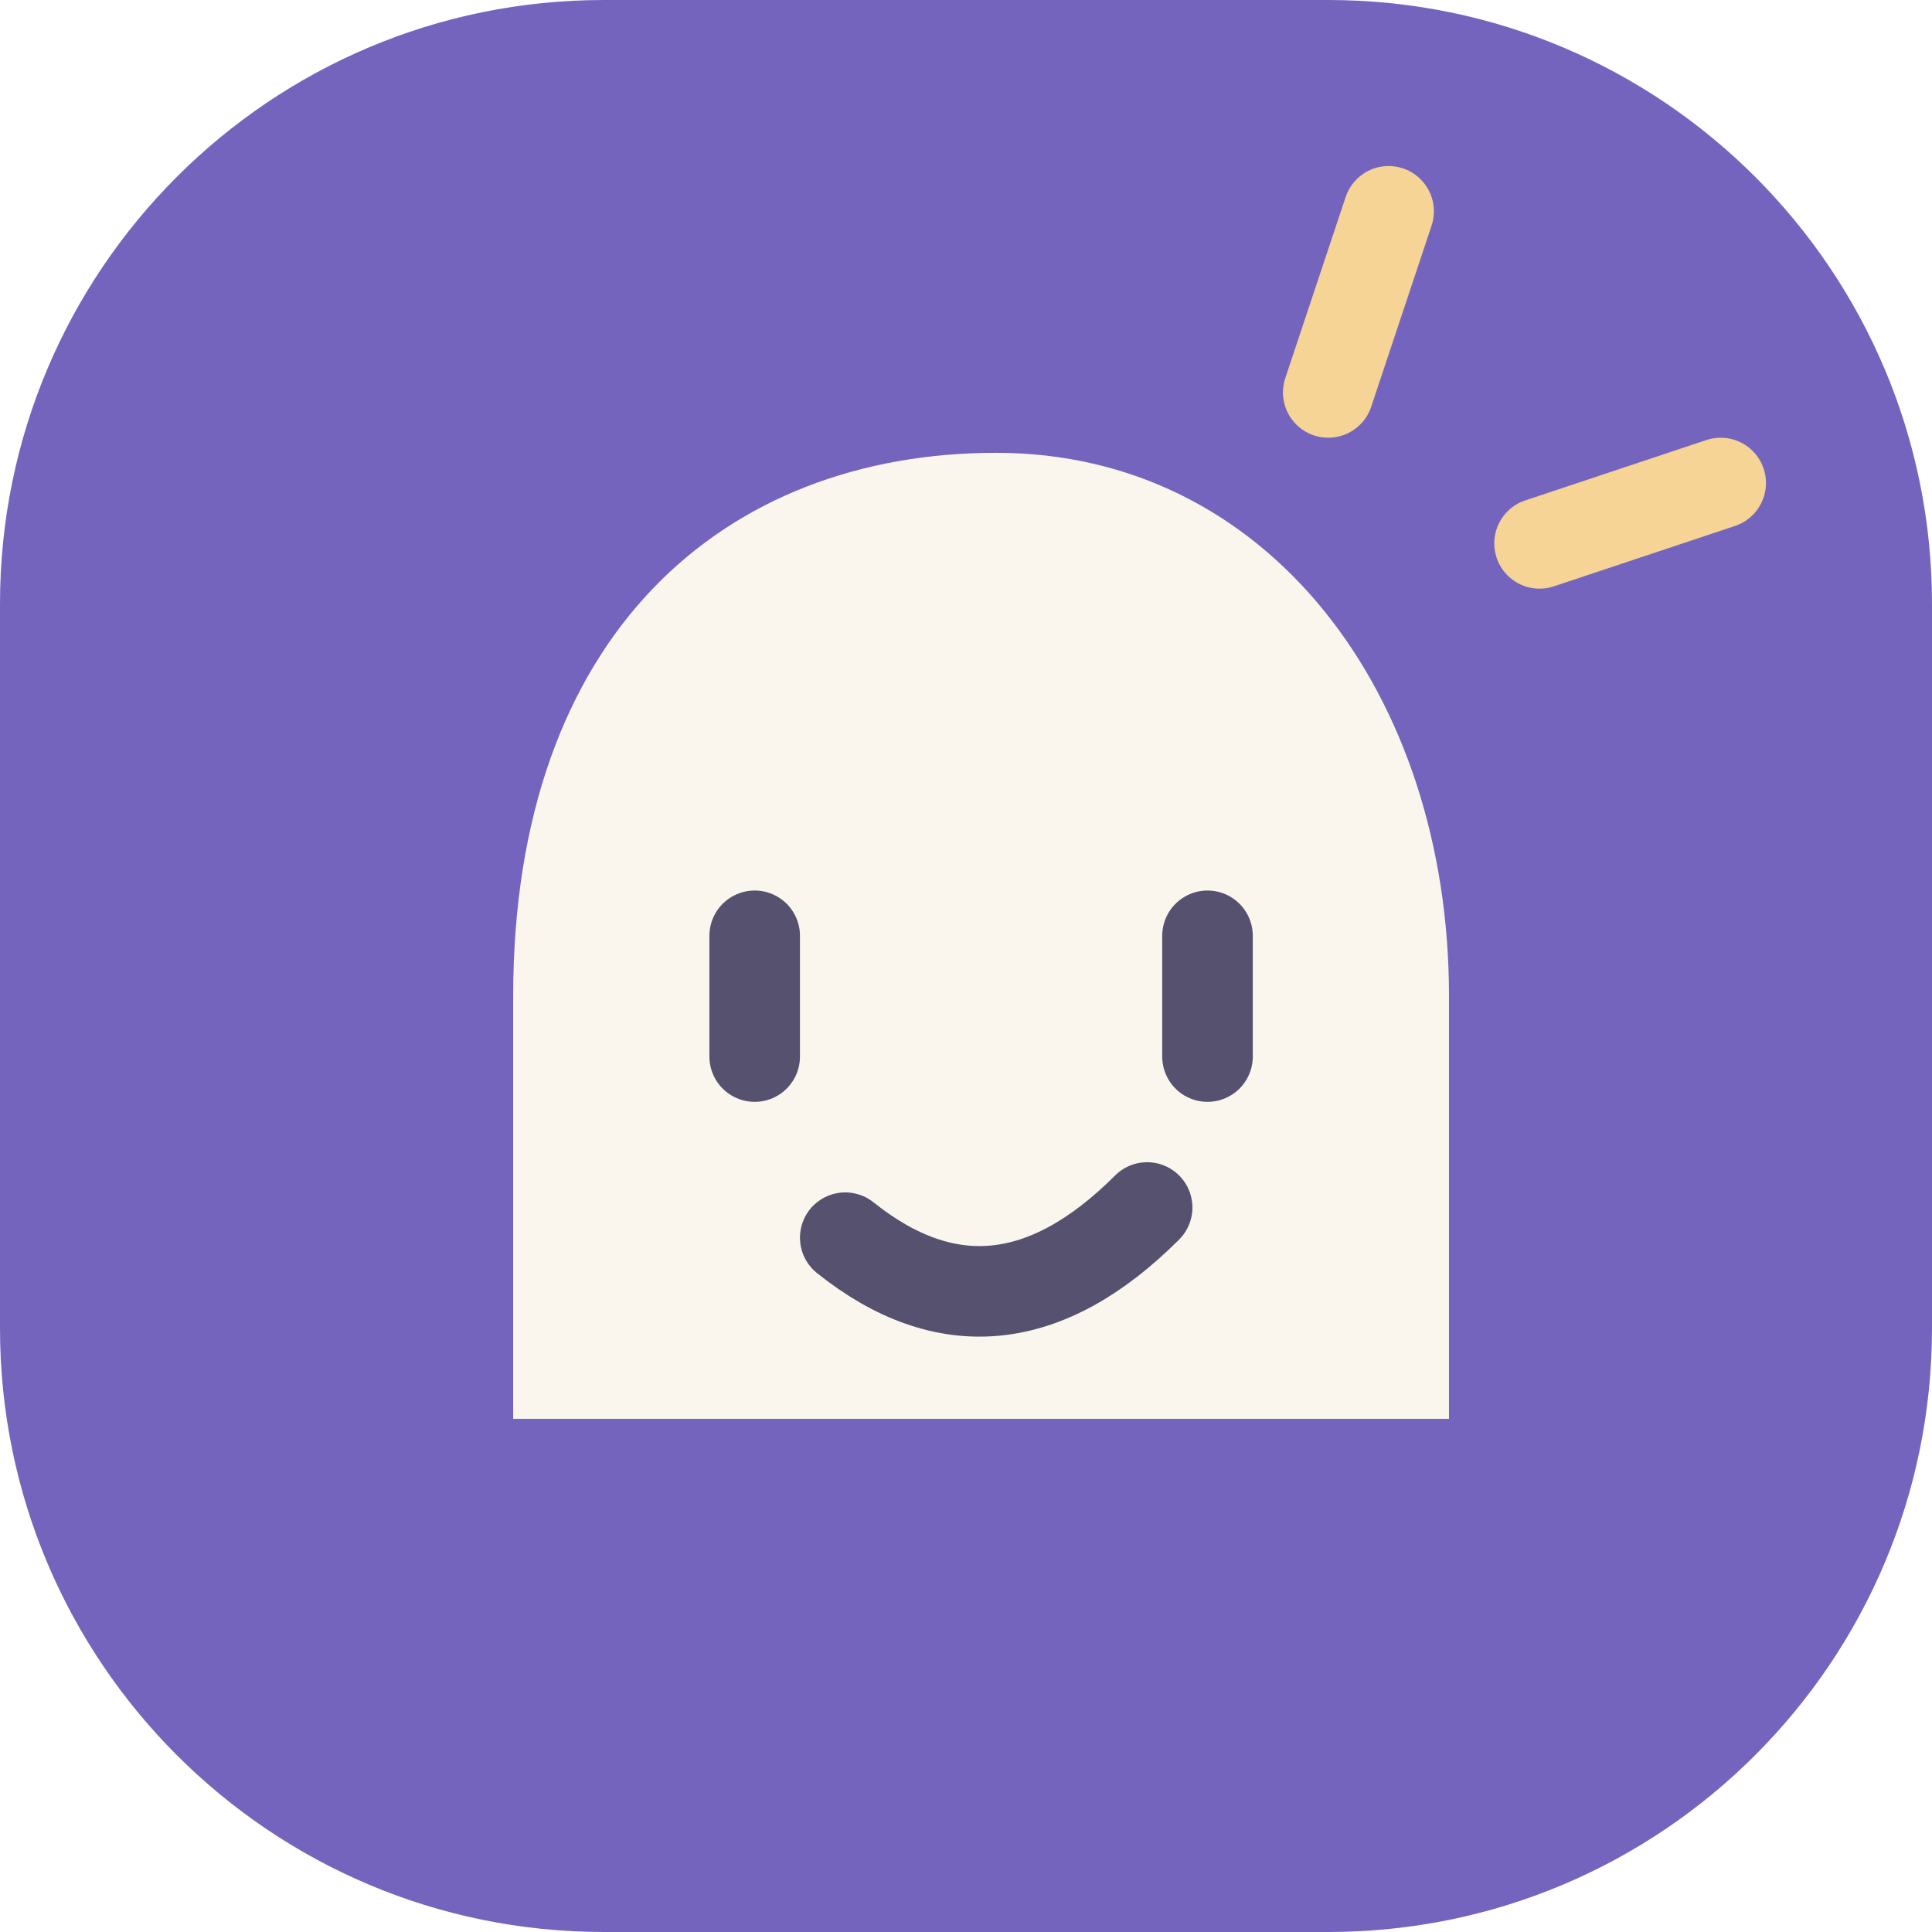
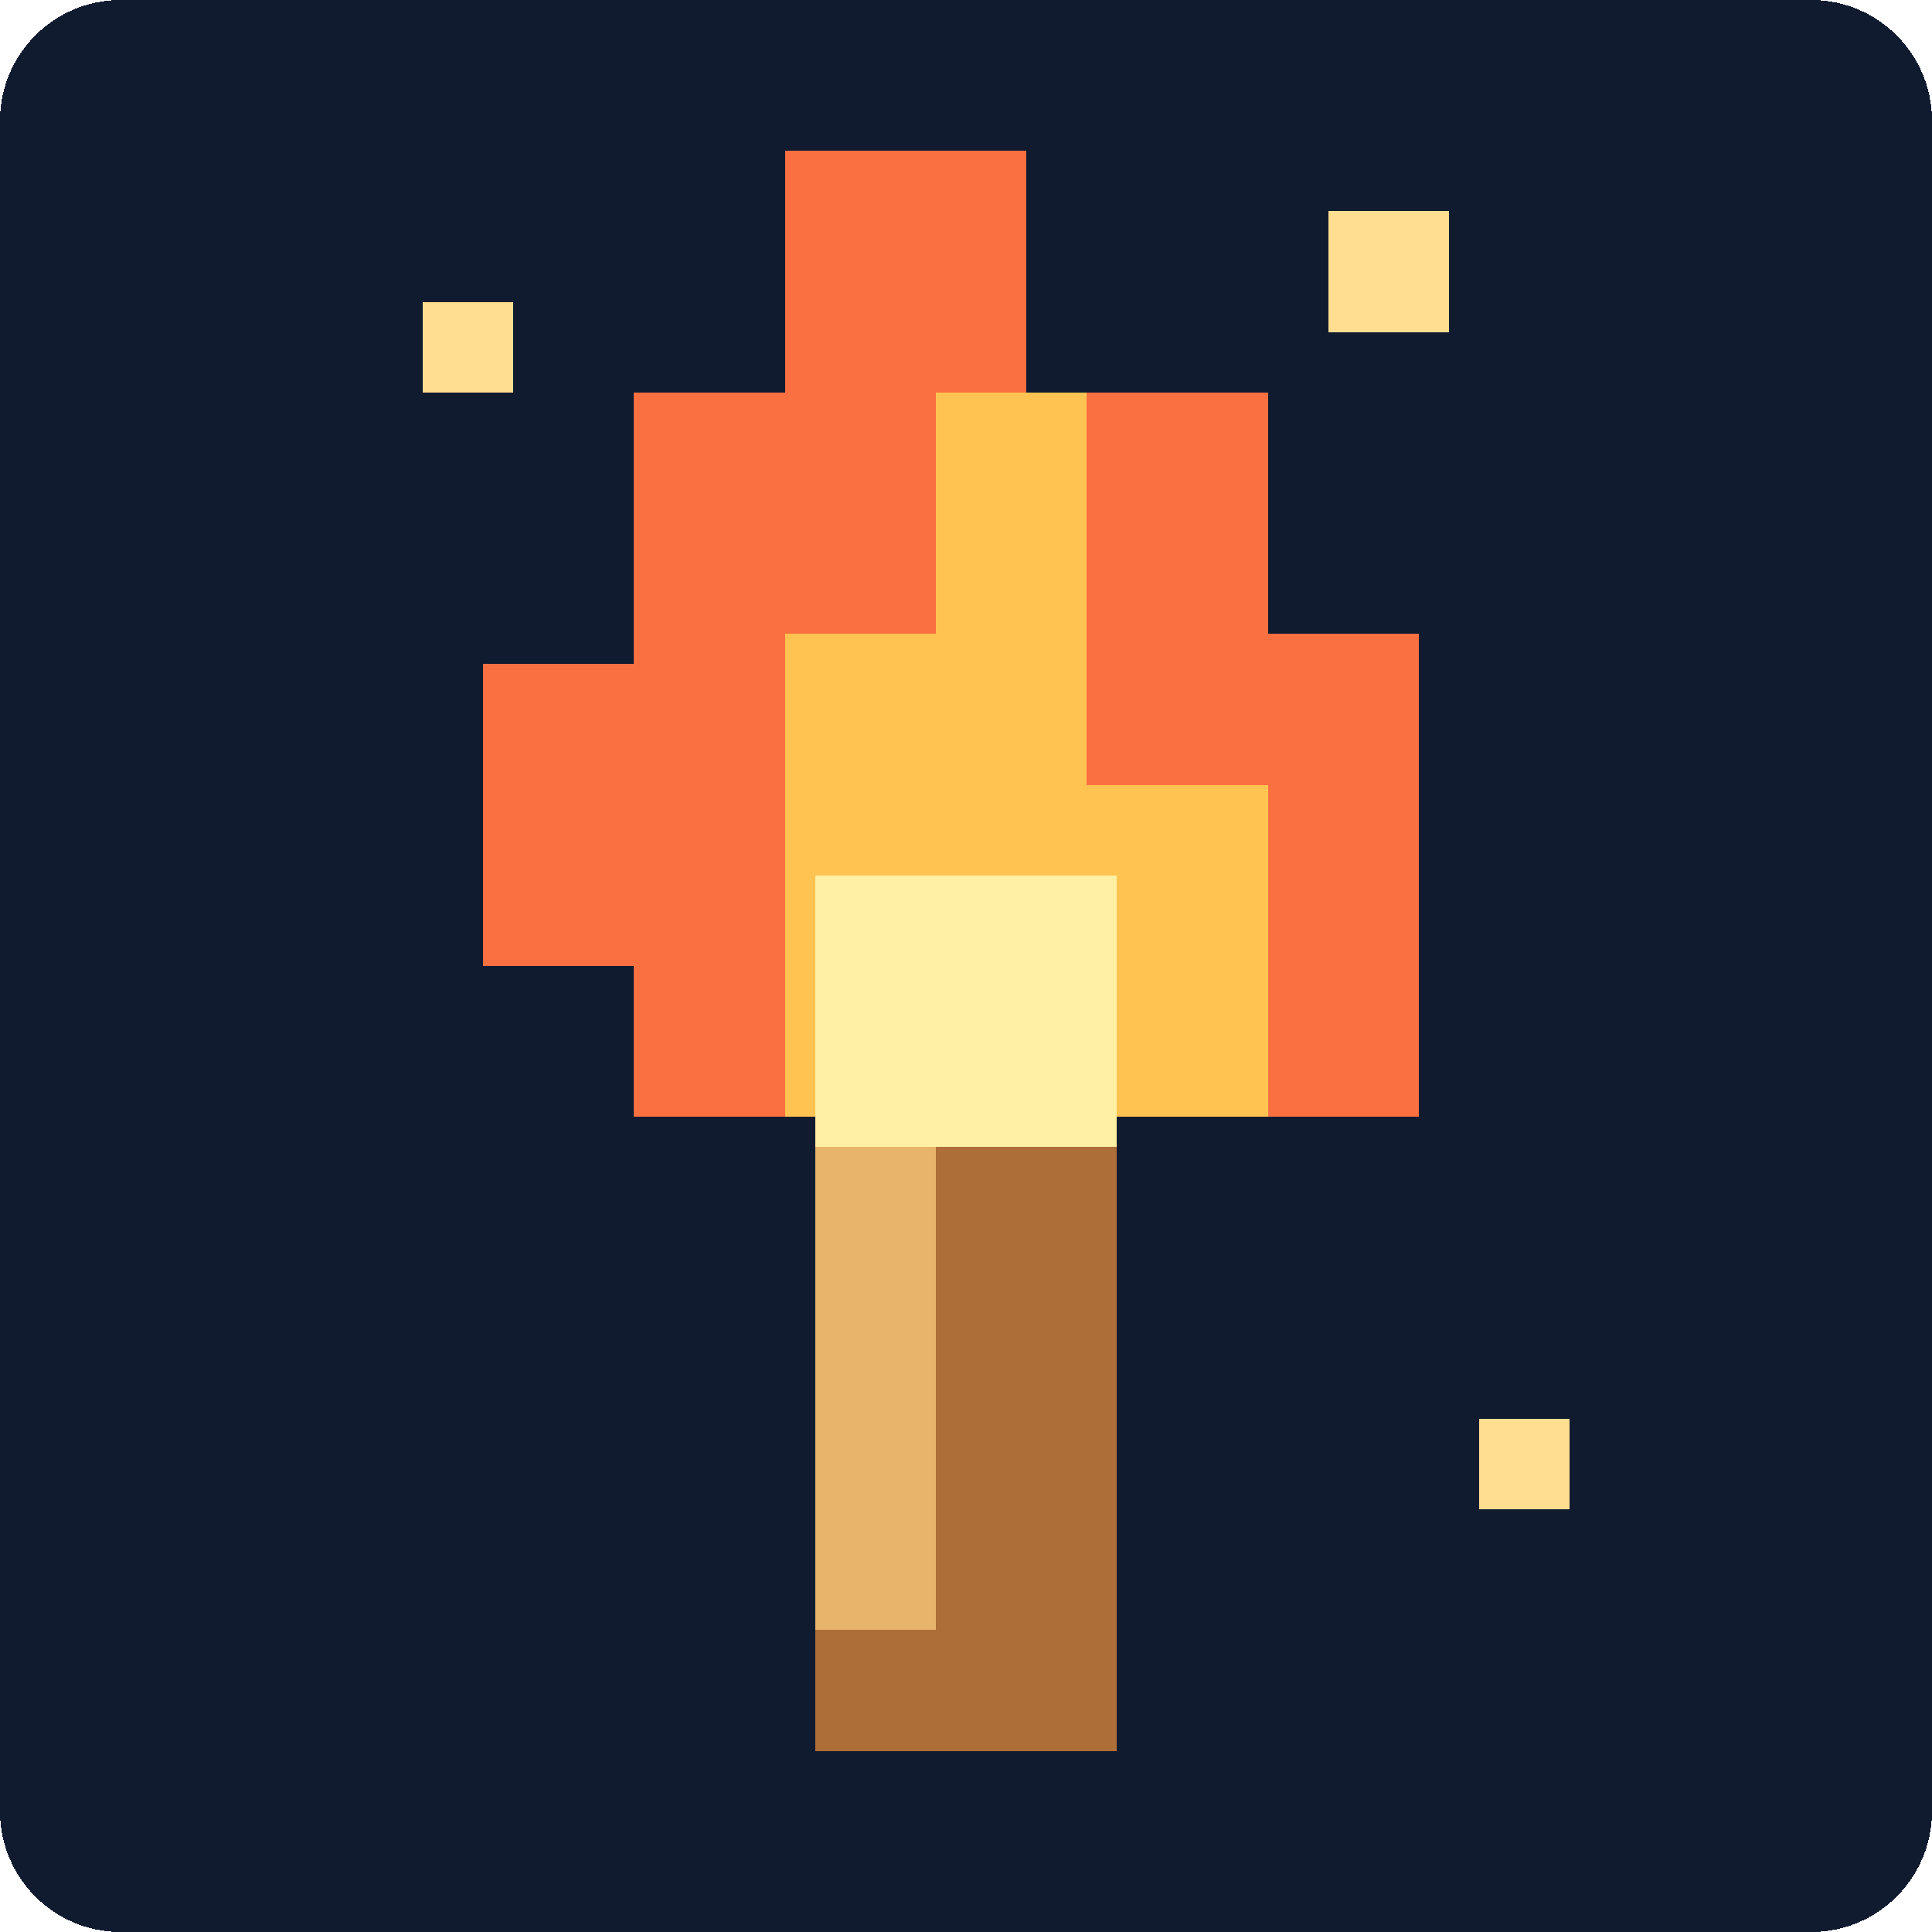
- <svg xmlns="http://www.w3.org/2000/svg" viewBox="0 0 64 64">
-   <rect width="64" height="64" rx="20" fill="#7564be" />
-   <path d="M17 33c0-12 7-18 16-18s15 8 15 18v14H17Z" fill="#faf6ed" />
-   <path d="M25 31v4m15-4v4m-12 6q5 4 10-1" stroke="#55516e" stroke-width="3" stroke-linecap="round" fill="none" />
-   <path d="m44 13 2-6m5 11 6-2" stroke="#f5d496" stroke-width="3" stroke-linecap="round" />
+ <svg xmlns="http://www.w3.org/2000/svg" viewBox="0 0 64 64" shape-rendering="crispEdges">
+   <rect width="64" height="64" rx="4" fill="#101b30" />
+   <path d="M27 29h10v29H27z" fill="#ae6e38" />
+   <path d="M27 29h4v25h-4z" fill="#e7b46b" />
+   <path d="M21 22v-9h5V5h8v8h8v8h5v16H21v-5h-5V22z" fill="#fa7041" />
+   <path d="M26 21h5v-8h5v13h6v11H26z" fill="#ffc351" />
+   <path d="M27 29h10v9H27z" fill="#fff0a4" />
+   <path d="M44 7h4v4h-4zM14 10h3v3h-3zM49 47h3v3h-3z" fill="#ffde91" />
</svg>
